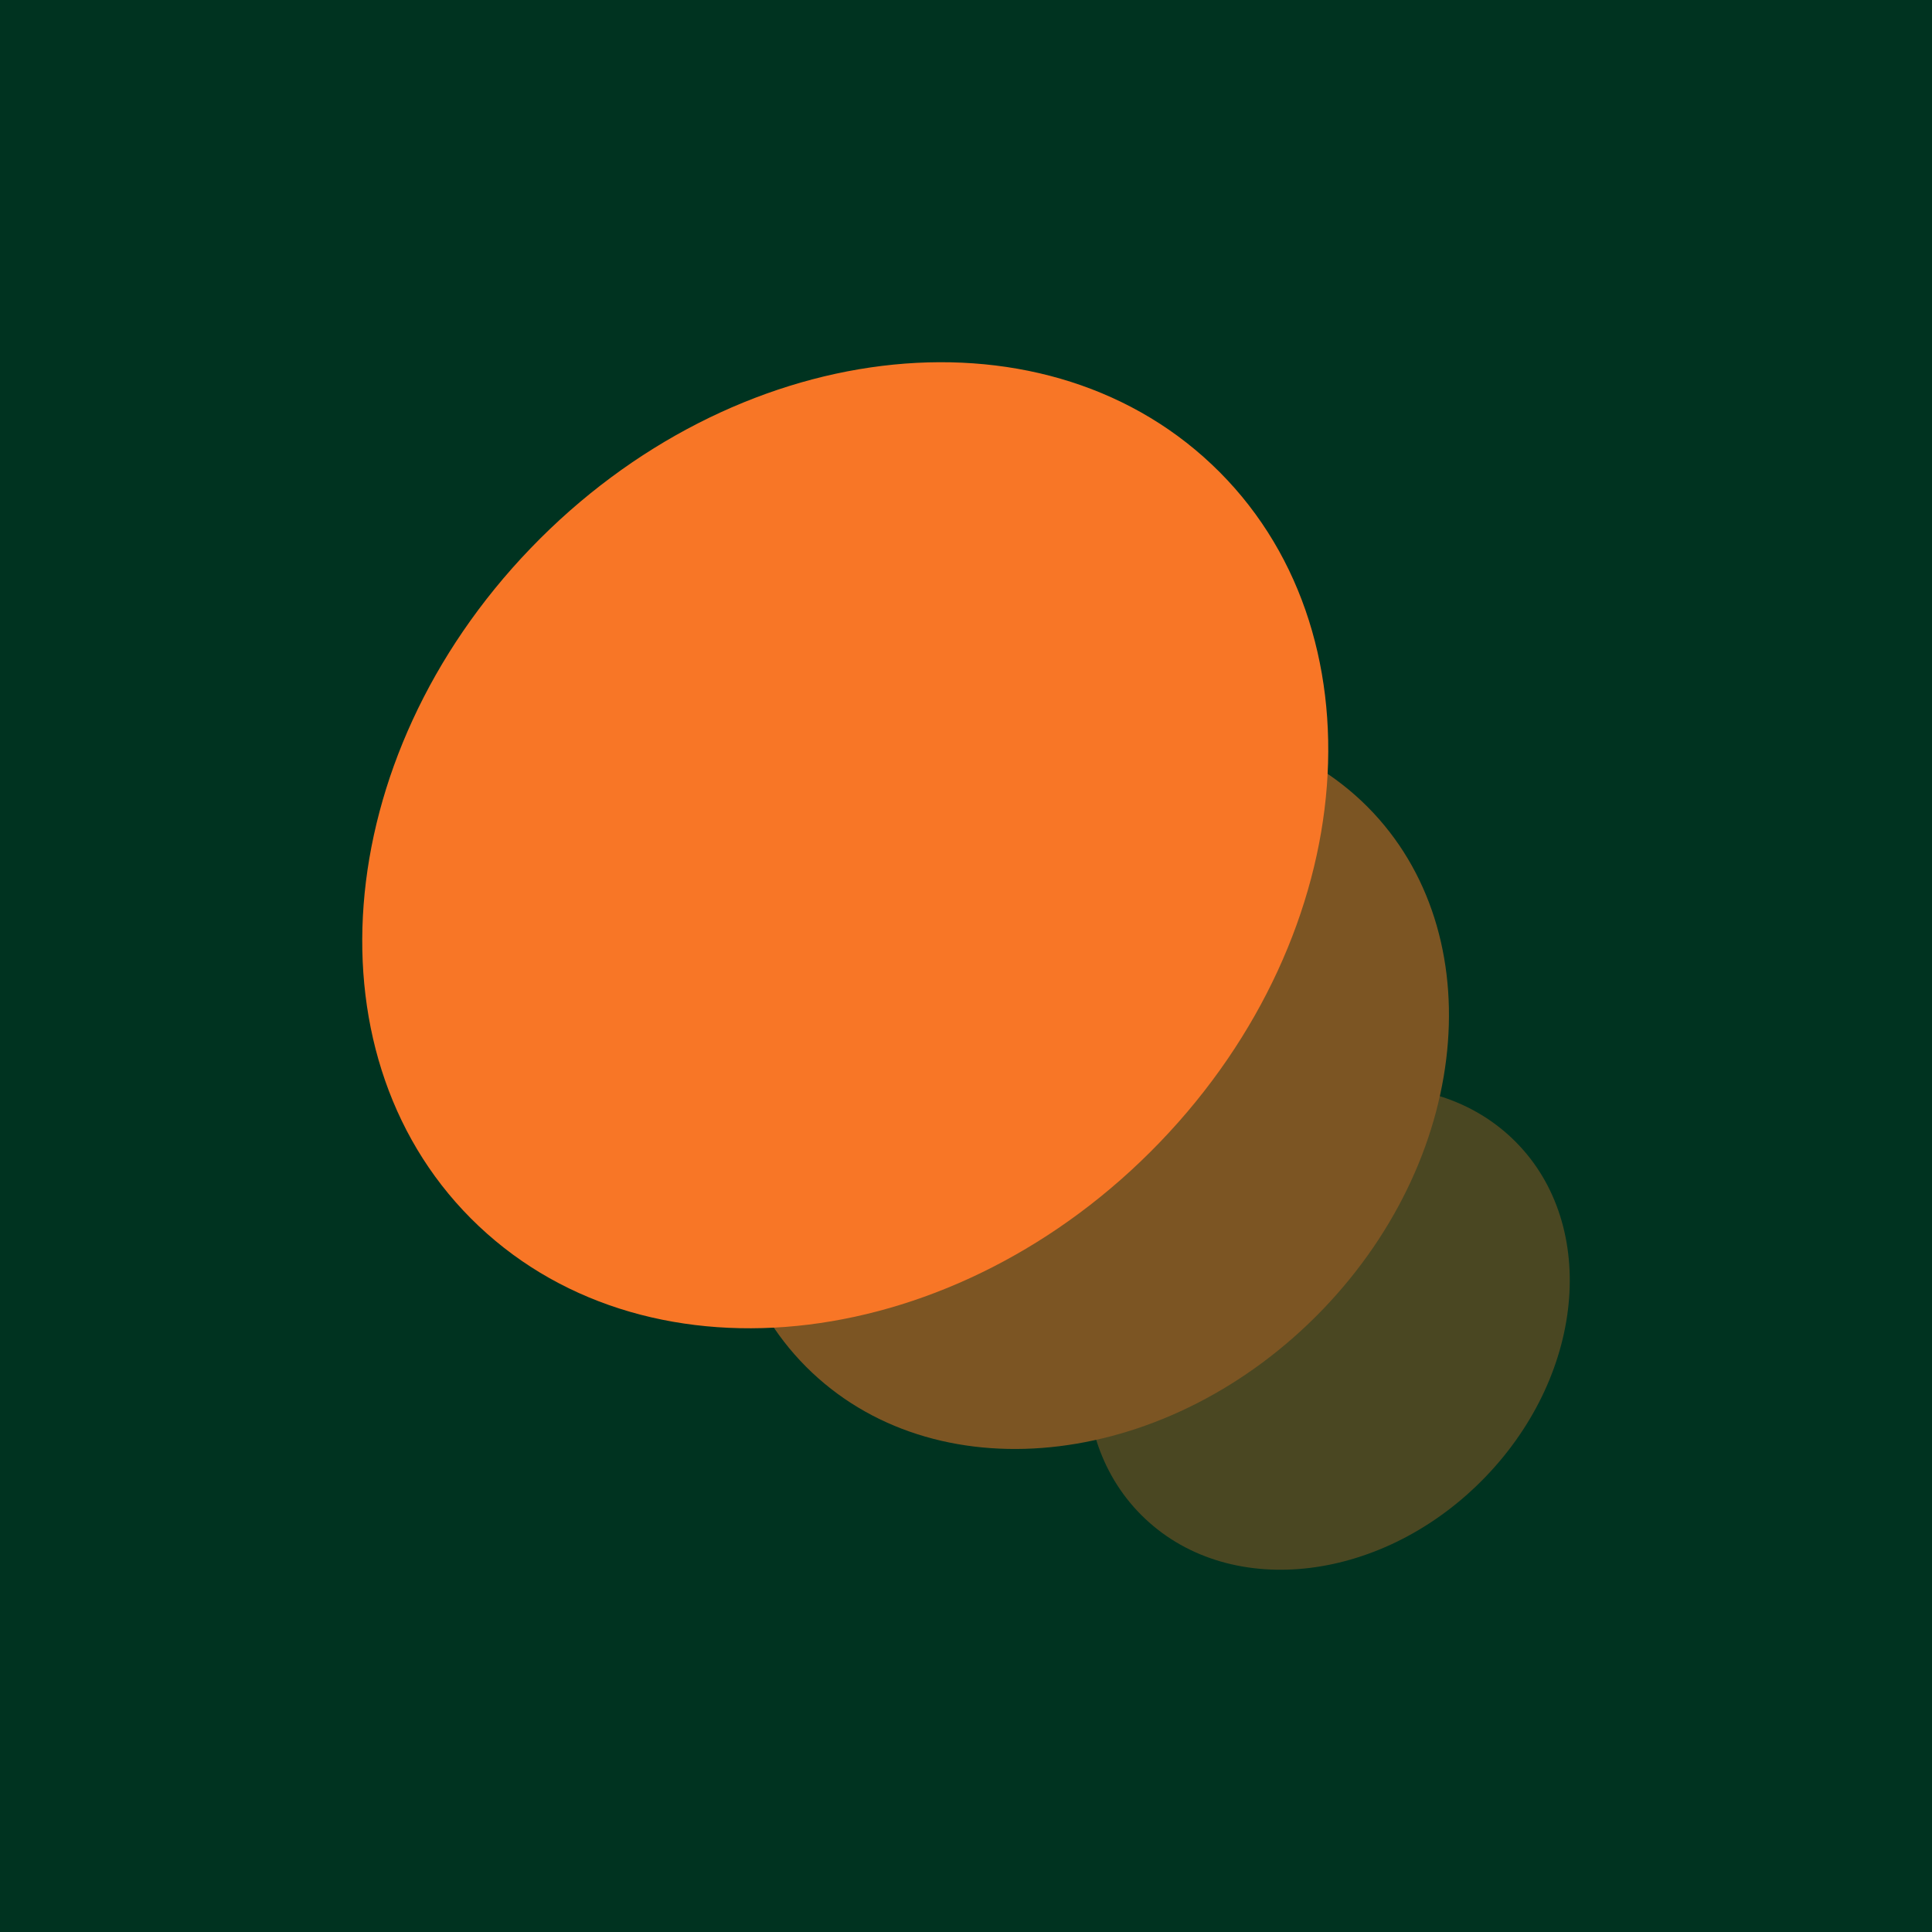
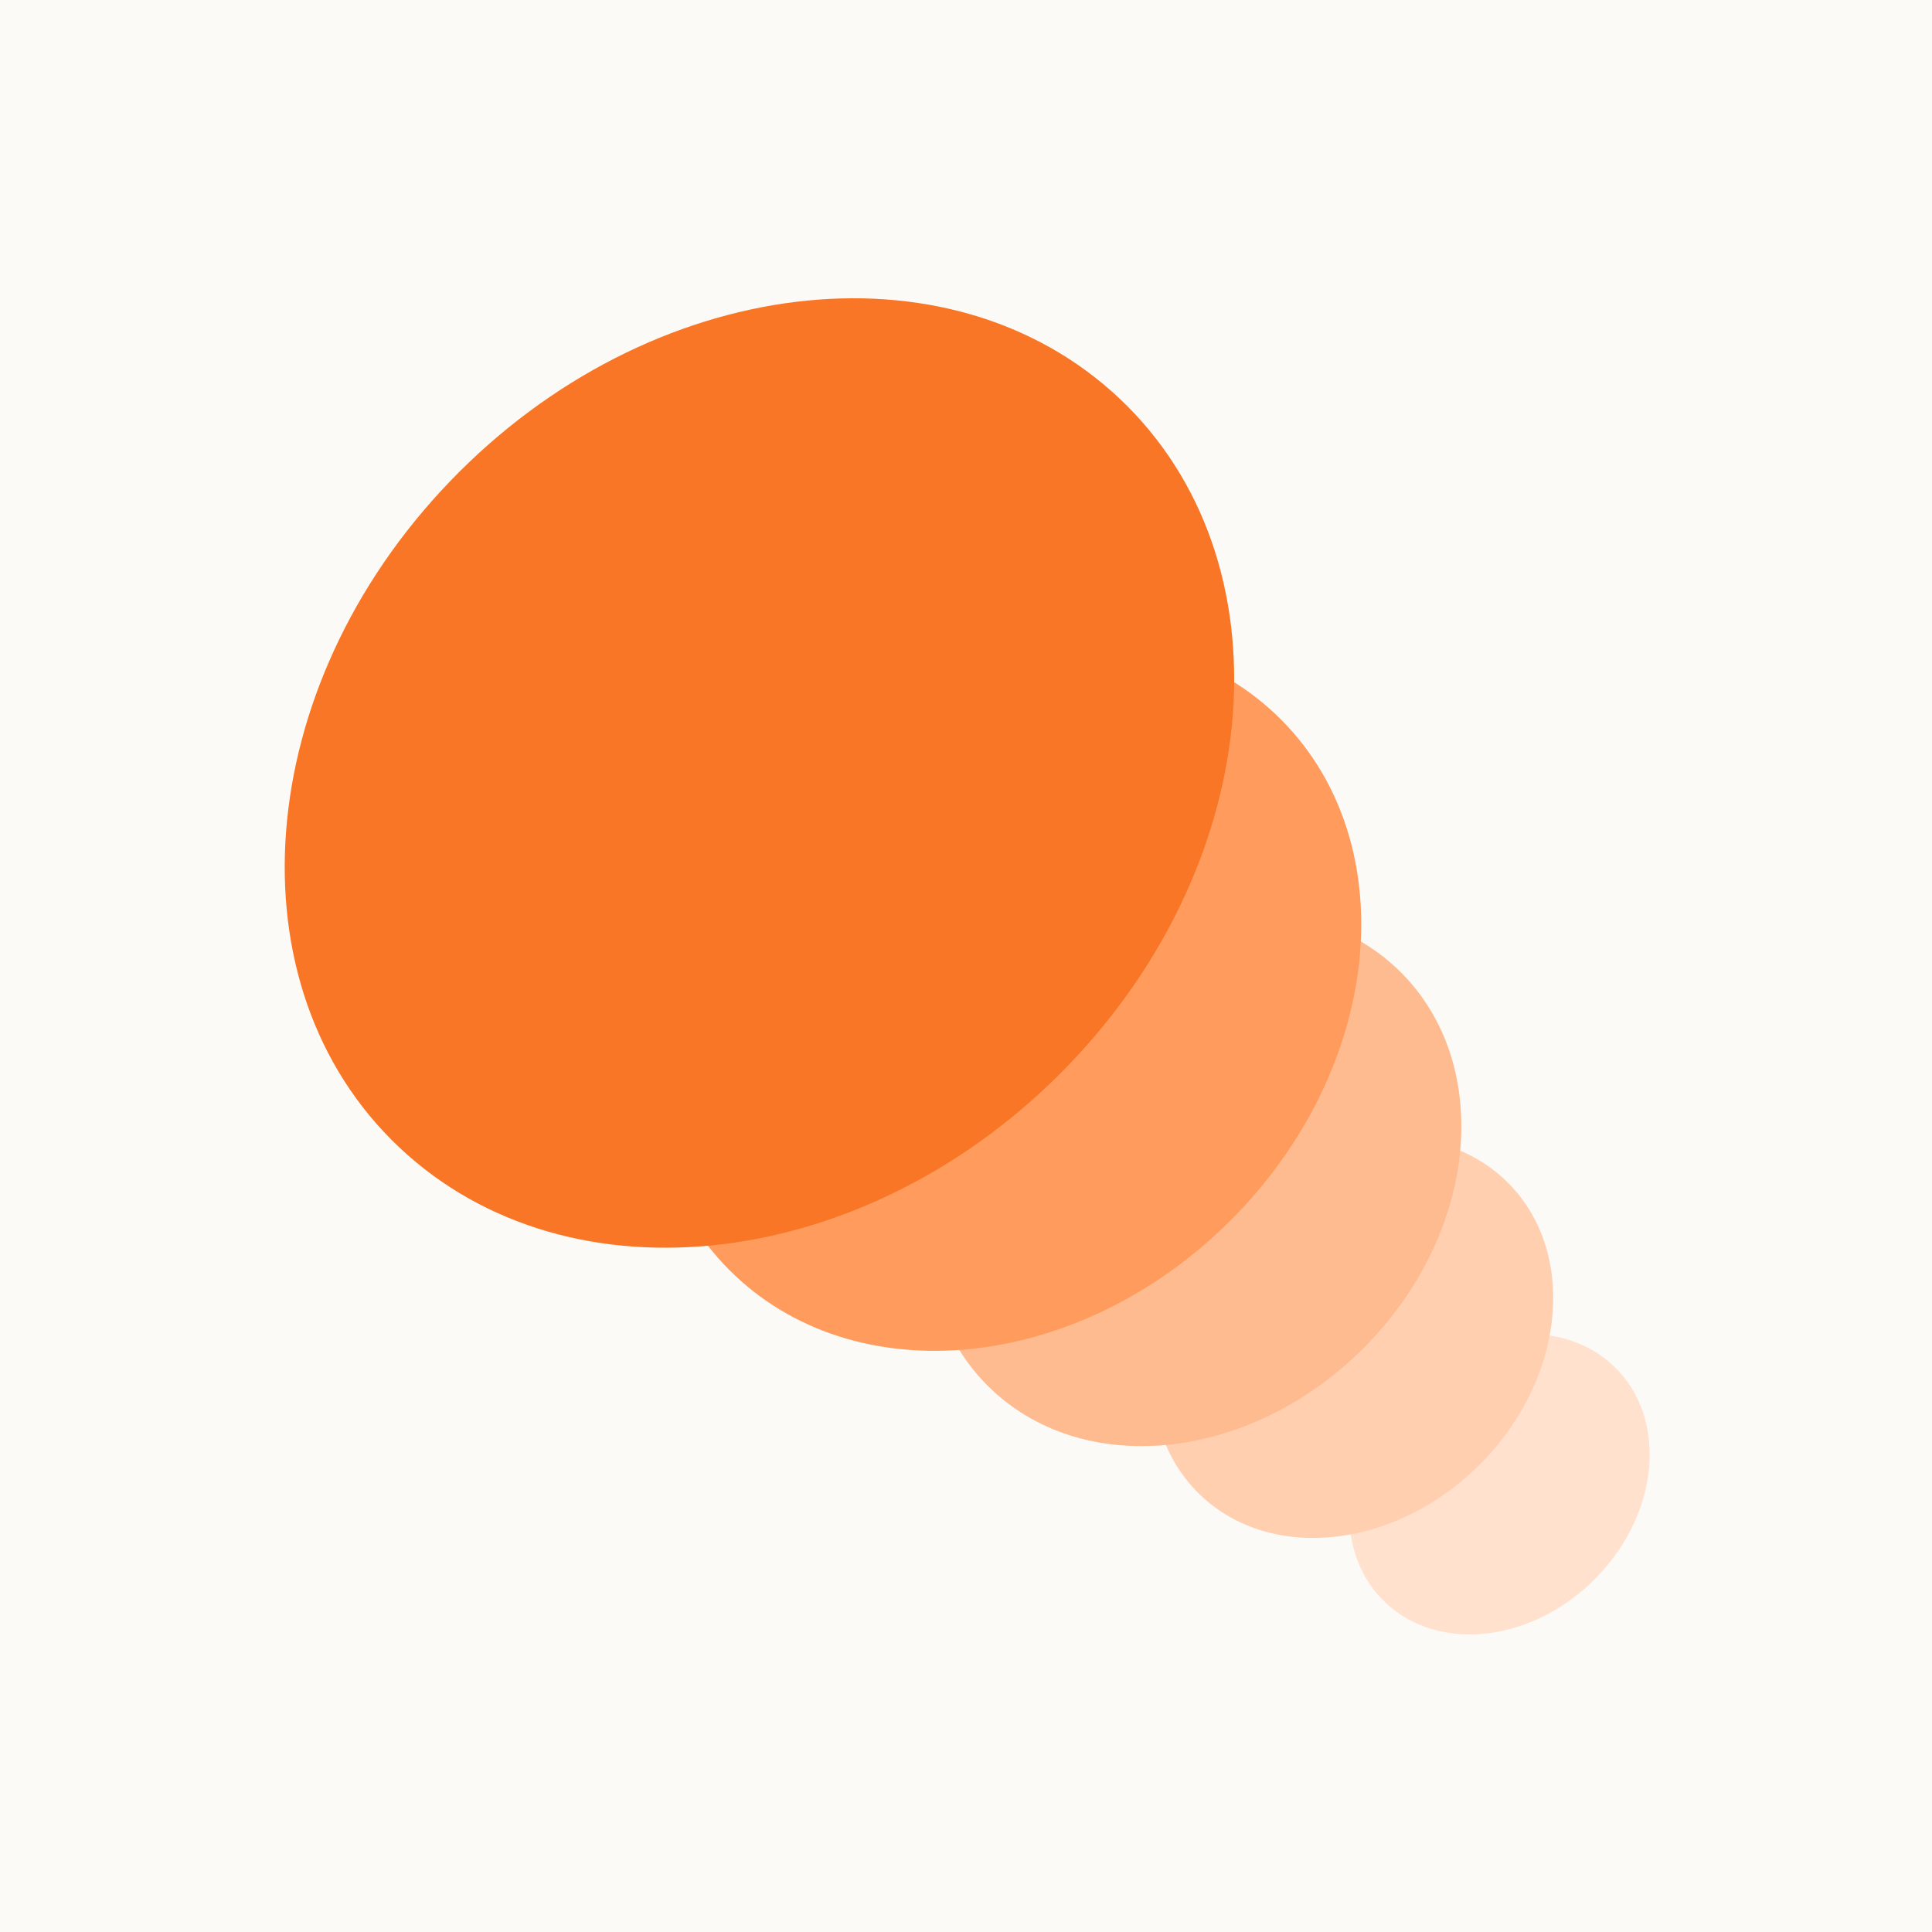
- <svg xmlns="http://www.w3.org/2000/svg" width="16" height="16" viewBox="0 0 16 16" fill="none">
-   <rect width="16" height="16" fill="#003320" />
-   <path d="M12.303 12.23C11.465 13.101 10.202 13.256 9.483 12.577C8.763 11.898 8.859 10.641 9.697 9.77C10.535 8.899 11.798 8.744 12.518 9.423C13.237 10.102 13.141 11.359 12.303 12.23Z" fill="#4A4722" />
-   <path d="M10.954 10.845C9.697 12.151 7.803 12.384 6.724 11.366C5.645 10.347 5.789 8.462 7.046 7.155C8.303 5.849 10.197 5.616 11.276 6.634C12.355 7.653 12.211 9.538 10.954 10.845Z" fill="#7C5523" />
-   <path d="M9.605 9.46C7.929 11.202 5.404 11.513 3.965 10.154C2.526 8.796 2.718 6.282 4.395 4.54C6.071 2.798 8.596 2.487 10.035 3.846C11.474 5.204 11.282 7.718 9.605 9.46Z" fill="#F87626" />
+ <svg xmlns="http://www.w3.org/2000/svg" width="256" height="256" viewBox="0 0 256 256" fill="none">
+   <rect width="256" height="256" fill="#FCFAF6" />
+   <path d="M211.651 208.907C203.31 217.575 190.745 219.123 183.585 212.363C176.425 205.604 177.382 193.098 185.722 184.43C194.063 175.762 206.628 174.215 213.788 180.974C220.948 187.733 219.991 200.239 211.651 208.907Z" fill="#FFE1CE" />
+   <path d="M196.556 193.57C185.435 205.127 168.681 207.191 159.135 198.179C149.588 189.166 150.864 172.492 161.984 160.935C173.105 149.377 189.859 147.314 199.405 156.326C208.952 165.338 207.676 182.013 196.556 193.57Z" fill="#FFCFB0" />
+   <path d="M181.3 177.992C166.473 193.402 144.134 196.153 131.406 184.136C118.677 172.12 120.378 149.887 135.205 134.478C150.032 119.068 172.371 116.317 185.1 128.333C197.828 140.349 196.127 162.582 181.3 177.992Z" fill="#FFBB90" />
+   <path d="M163.923 160.824C144.154 181.37 114.369 185.038 97.398 169.017C80.426 152.995 82.694 123.351 102.464 102.805C122.233 82.259 152.018 78.591 168.99 94.612C185.961 110.634 183.693 140.278 163.923 160.824Z" fill="#FF9B5D" />
+   <path d="M141.604 141.107C115.244 168.501 75.531 173.392 52.903 152.03C30.274 130.668 33.298 91.143 59.657 63.748C86.017 36.353 125.73 31.462 148.359 52.824C170.987 74.186 167.963 113.712 141.604 141.107Z" fill="#F87626" />
</svg>
